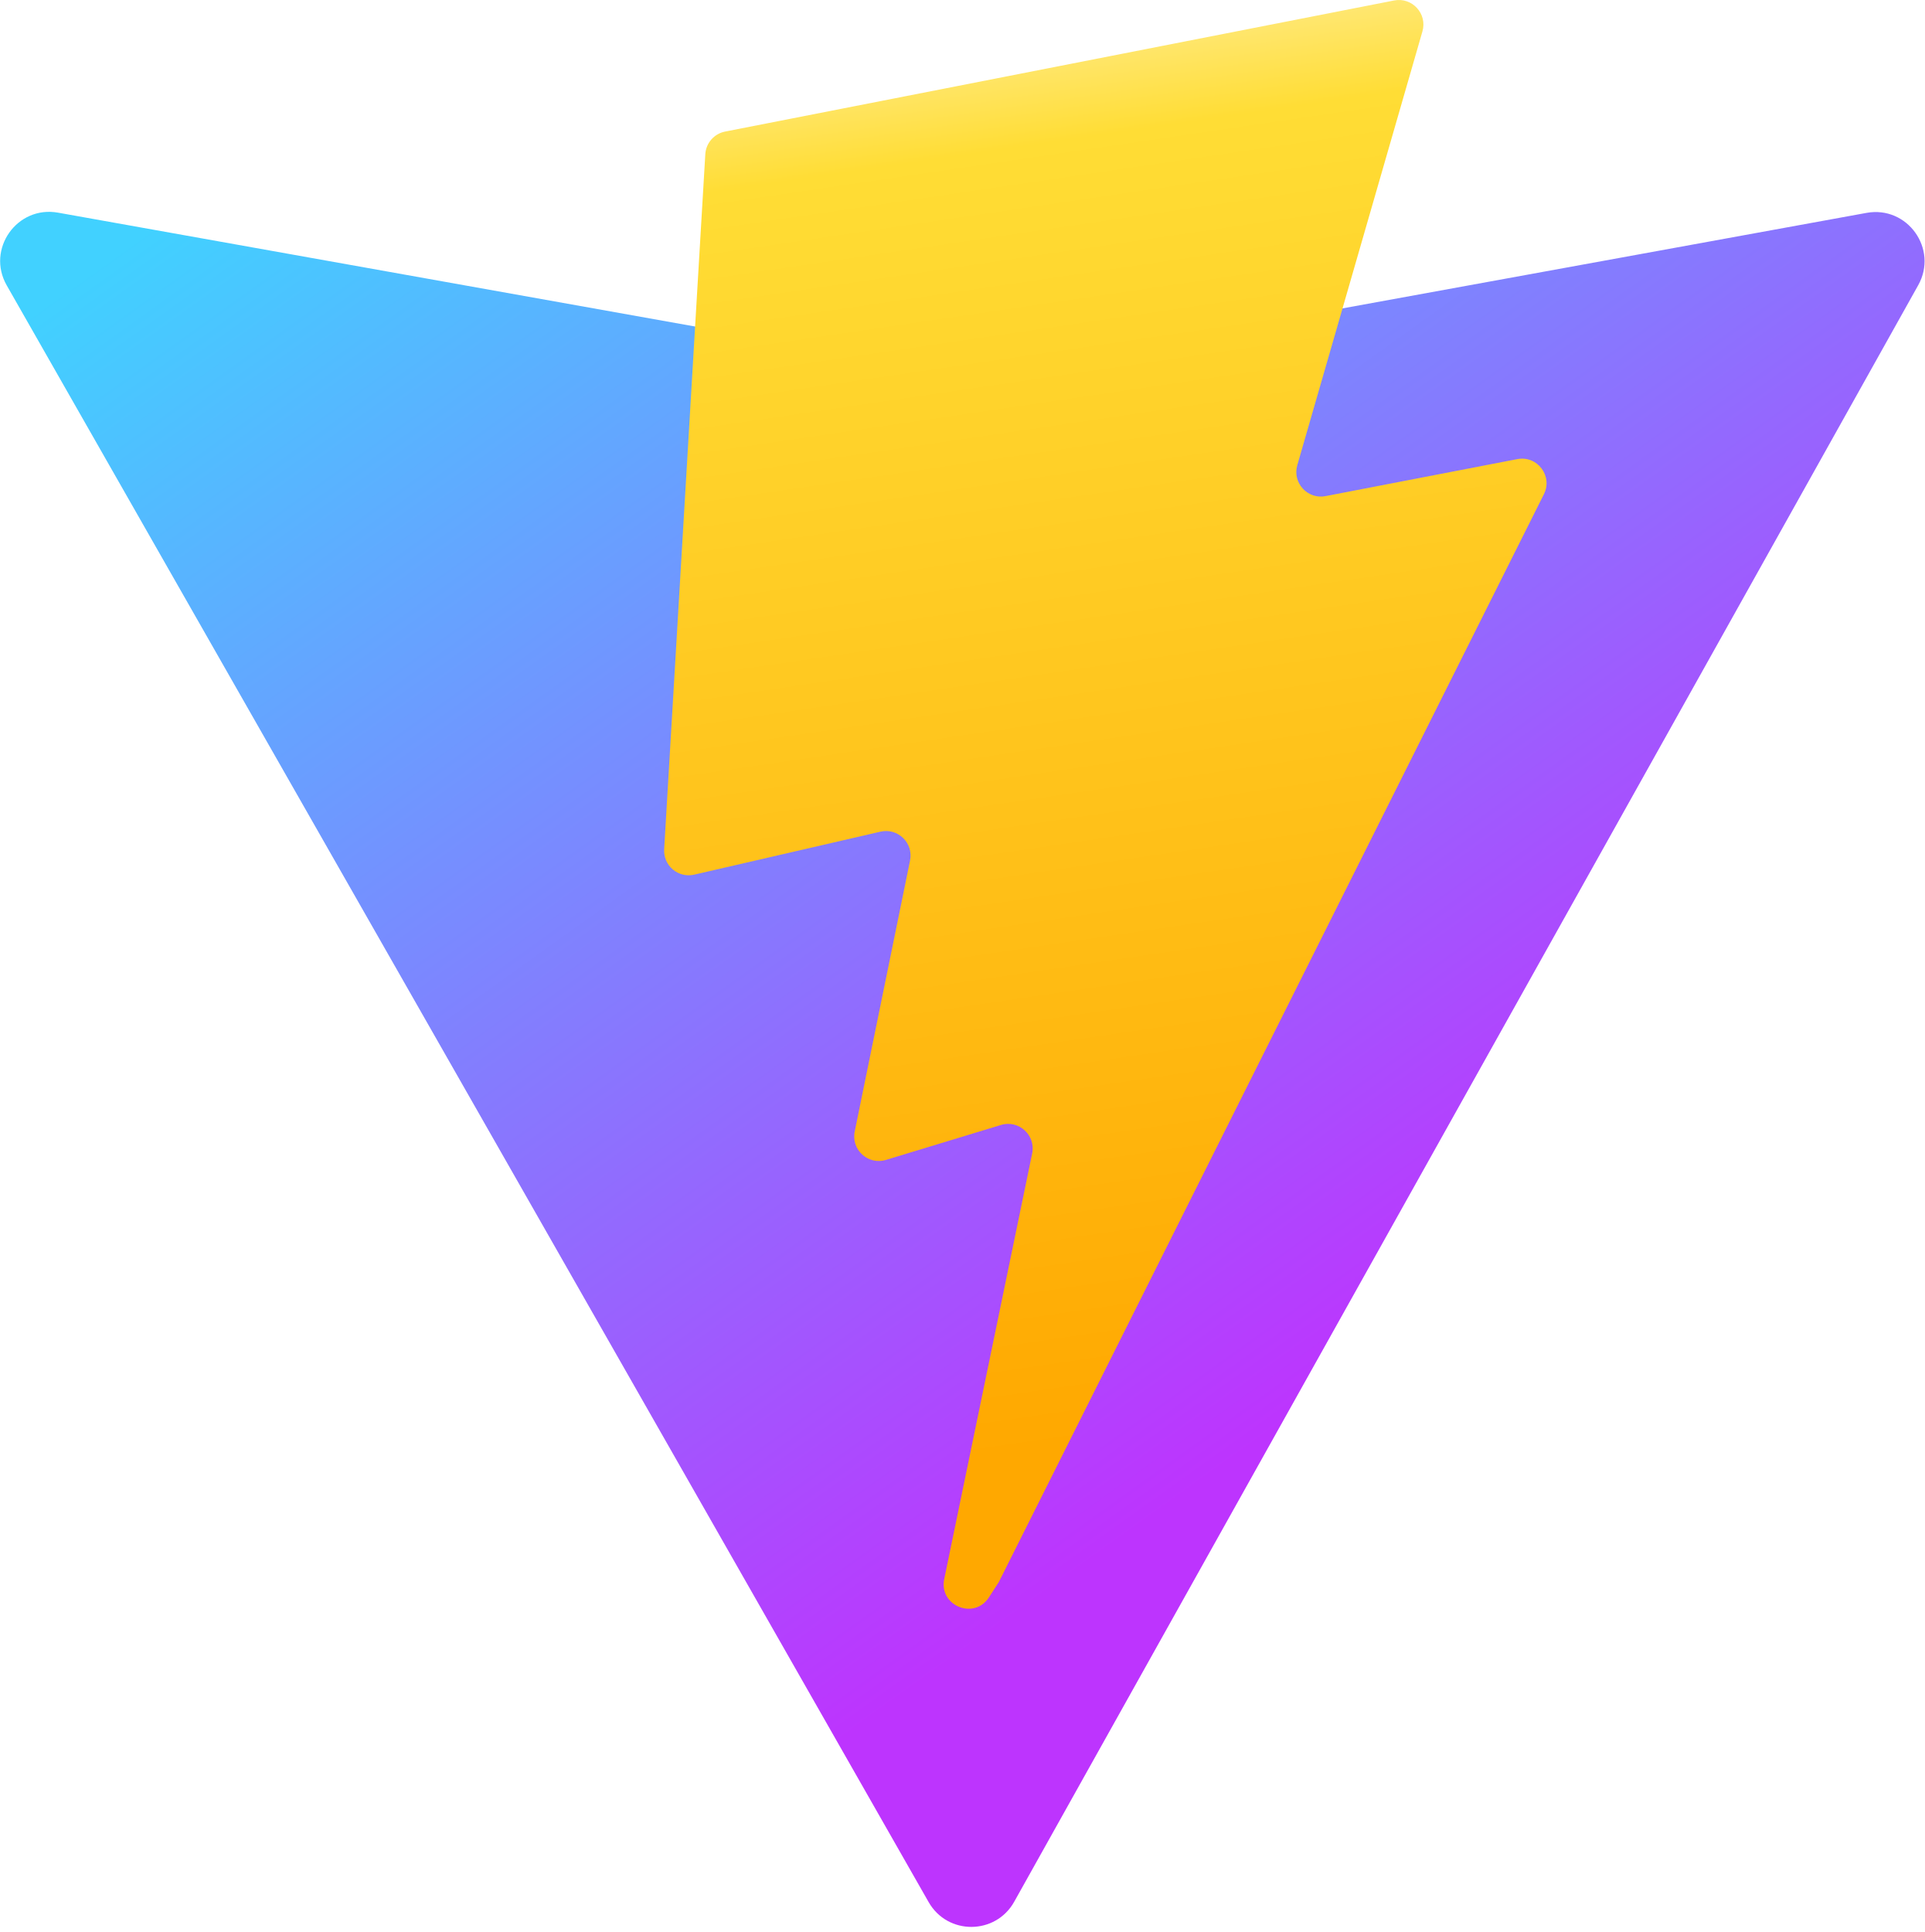
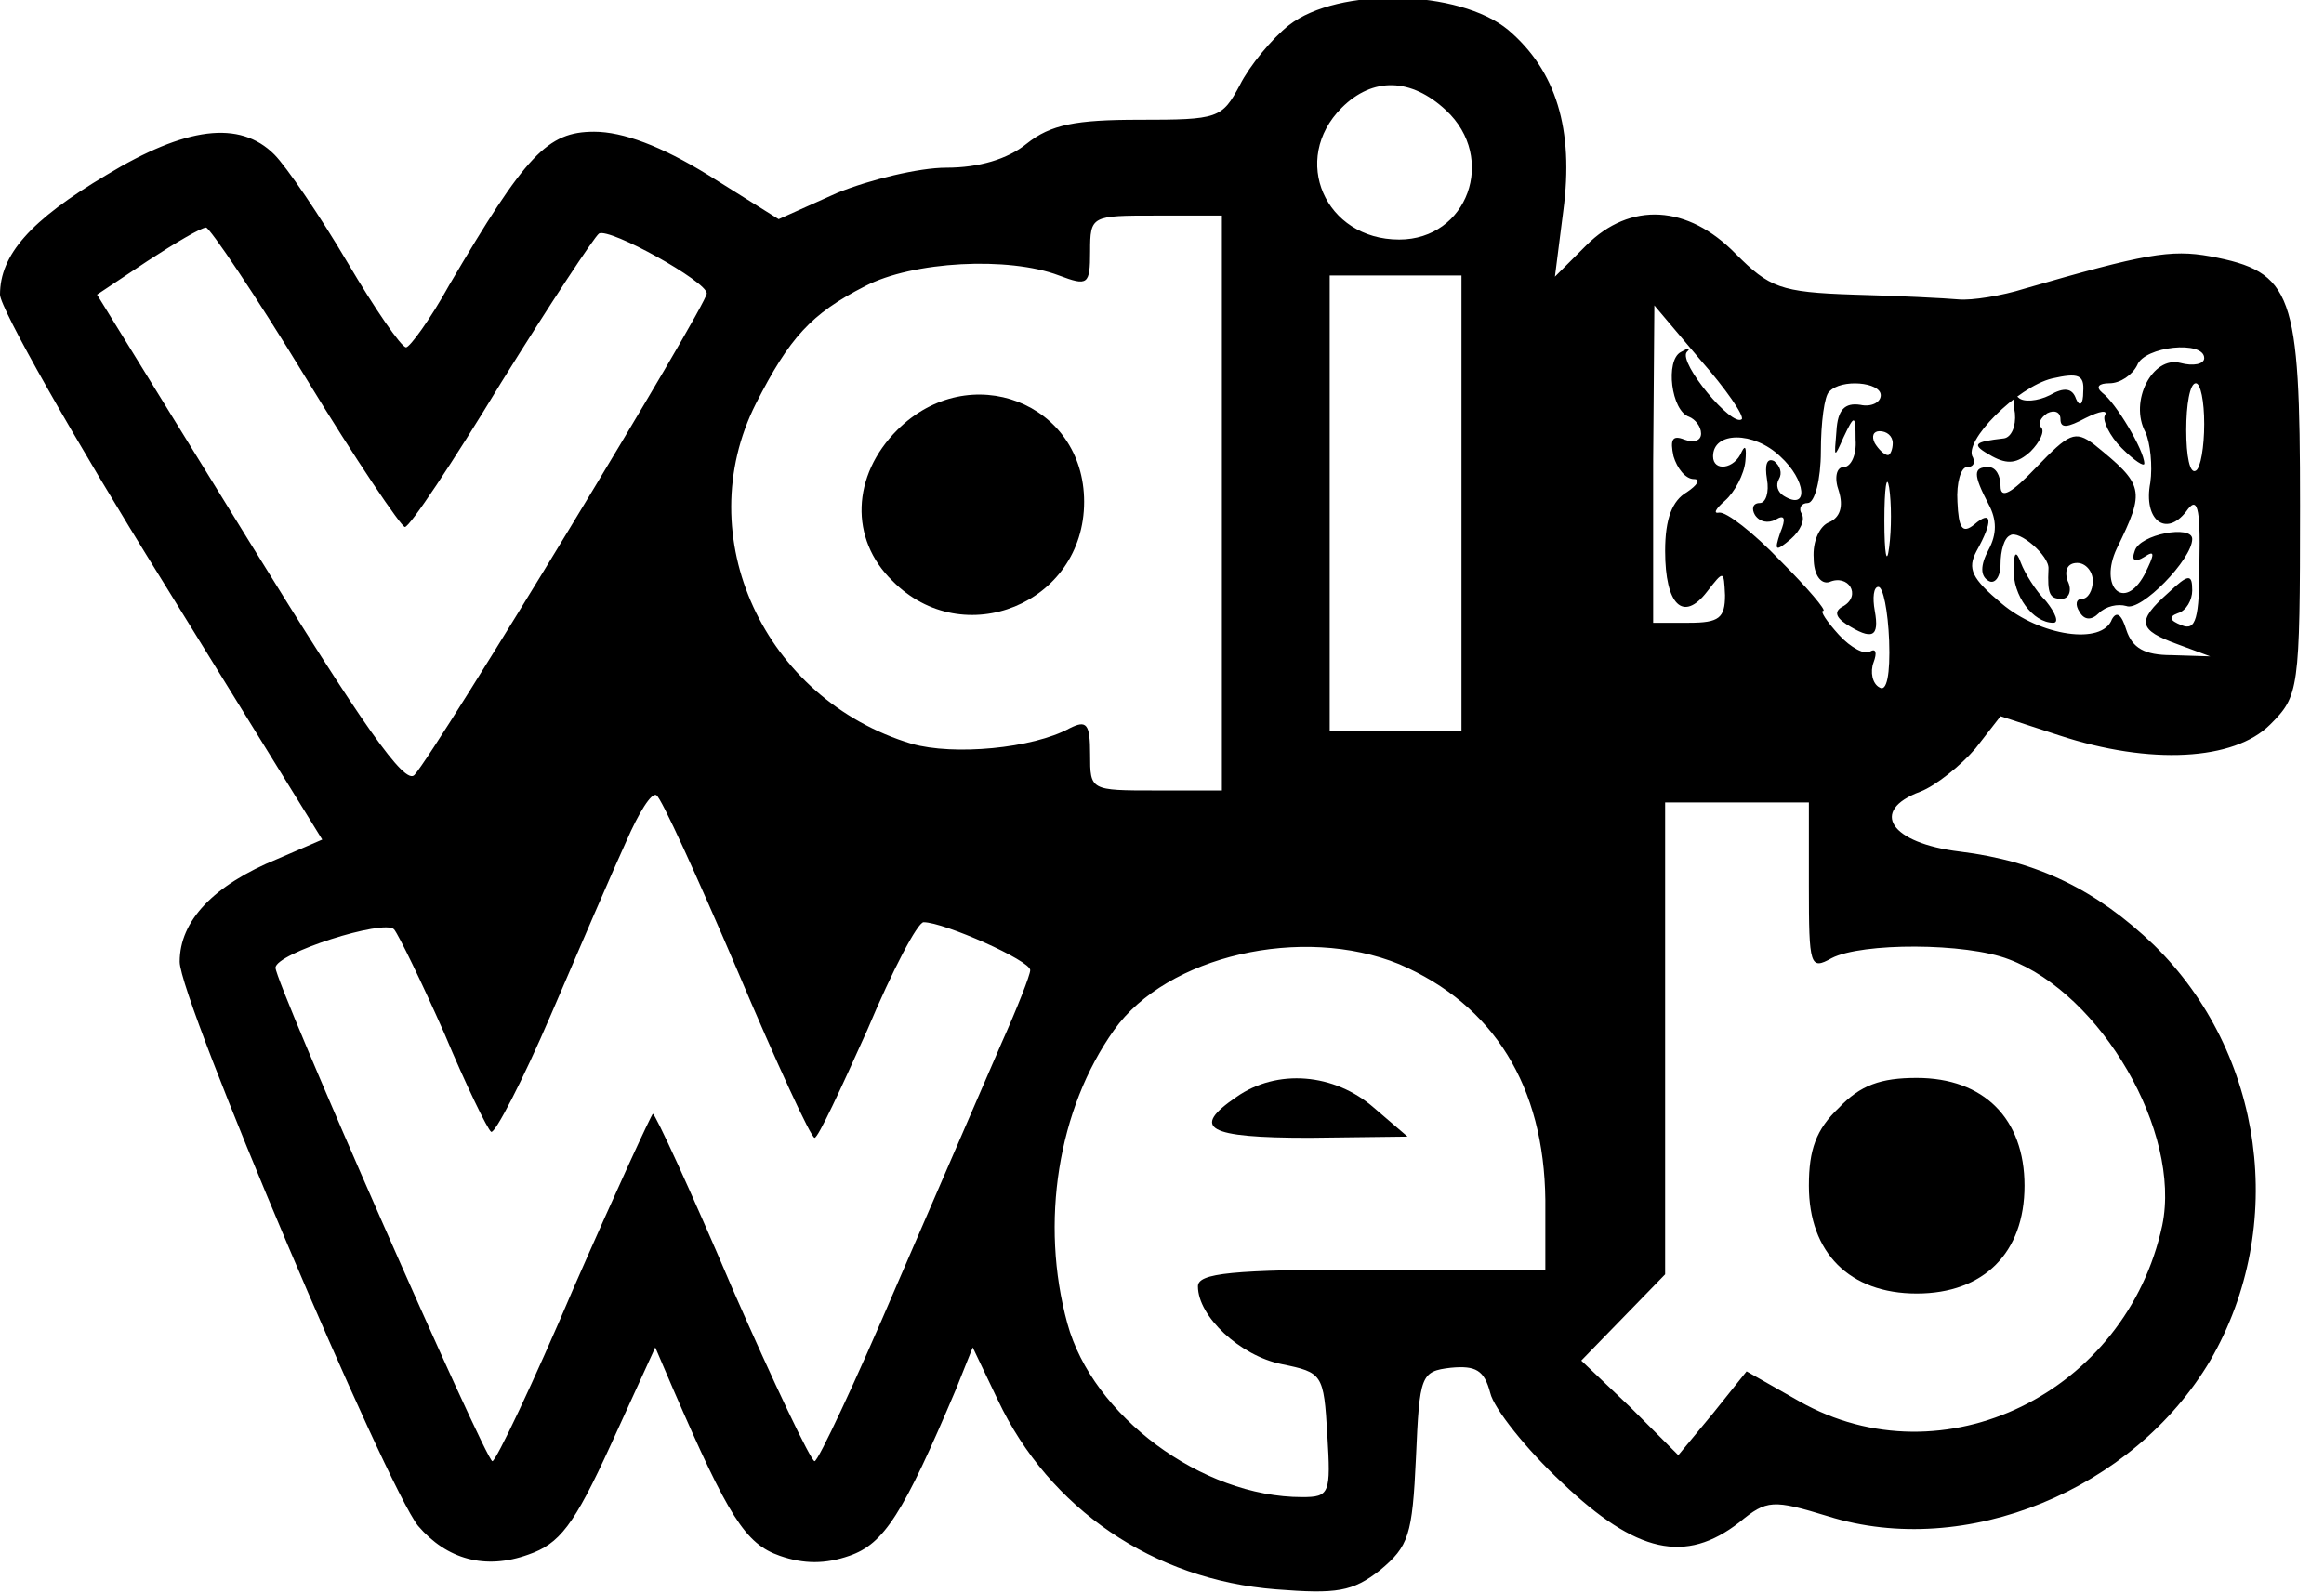
- <svg xmlns="http://www.w3.org/2000/svg" aria-hidden="true" role="img" class="iconify iconify--logos" width="31.88" height="32" preserveAspectRatio="xMidYMid meet" viewBox="0 0 256 257">
-   <defs>
-     <linearGradient id="IconifyId1813088fe1fbc01fb466" x1="-.828%" x2="57.636%" y1="7.652%" y2="78.411%">
-       <stop offset="0%" stop-color="#41D1FF" />
-       <stop offset="100%" stop-color="#BD34FE" />
-     </linearGradient>
-     <linearGradient id="IconifyId1813088fe1fbc01fb467" x1="43.376%" x2="50.316%" y1="2.242%" y2="89.03%">
-       <stop offset="0%" stop-color="#FFEA83" />
-       <stop offset="8.333%" stop-color="#FFDD35" />
-       <stop offset="100%" stop-color="#FFA800" />
-     </linearGradient>
-   </defs>
-   <path fill="url(#IconifyId1813088fe1fbc01fb466)" d="M255.153 37.938L134.897 252.976c-2.483 4.44-8.862 4.466-11.382.048L.875 37.958c-2.746-4.814 1.371-10.646 6.827-9.67l120.385 21.517a6.537 6.537 0 0 0 2.322-.004l117.867-21.483c5.438-.991 9.574 4.796 6.877 9.62Z" />
-   <path fill="url(#IconifyId1813088fe1fbc01fb467)" d="M185.432.063L96.44 17.501a3.268 3.268 0 0 0-2.634 3.014l-5.474 92.456a3.268 3.268 0 0 0 3.997 3.378l24.777-5.718c2.318-.535 4.413 1.507 3.936 3.838l-7.361 36.047c-.495 2.426 1.782 4.5 4.151 3.78l15.304-4.649c2.372-.72 4.652 1.36 4.15 3.788l-11.698 56.621c-.732 3.542 3.979 5.473 5.943 2.437l1.313-2.028l72.516-144.72c1.215-2.423-.88-5.186-3.54-4.672l-25.505 4.922c-2.396.462-4.435-1.77-3.759-4.114l16.646-57.705c.677-2.35-1.37-4.583-3.769-4.113Z" />
+ <svg xmlns="http://www.w3.org/2000/svg" version="1.0" width="194pt" height="133pt" viewBox="0 0 194 133" preserveAspectRatio="xMidYMid meet">
+   <g transform="translate(0,133) scale(0.1,-0.1)" fill="#000000" stroke="none">
+     <path d="M1076 1309 c-14 -11 -33 -34 -41 -50 -15 -28 -18 -29 -84 -29 -53 0 -74 -4 -94 -20 -16 -13 -40 -20 -67 -20 -23 0 -64 -10 -91 -21 l-49 -22 -59 37 c-39 24 -71 36 -95 36 -39 0 -57 -19 -121 -128 -16 -29 -33 -52 -36 -52 -4 0 -26 32 -49 71 -23 39 -51 80 -61 90 -29 29 -74 23 -140 -17 -64 -38 -89 -67 -89 -100 0 -11 61 -119 135 -238 l134 -217 -37 -16 c-54 -22 -82 -52 -82 -86 0 -32 173 -439 199 -471 24 -28 56 -37 92 -24 26 9 38 24 69 92 l37 81 15 -35 c46 -106 60 -129 89 -139 20 -7 38 -7 58 0 29 10 45 35 89 139 l14 35 21 -44 c43 -91 130 -150 232 -158 51 -4 64 -2 87 16 24 20 27 29 30 94 3 69 4 72 29 75 21 2 28 -2 33 -21 3 -13 30 -47 60 -75 62 -59 103 -68 148 -33 23 19 28 19 74 5 115 -36 255 22 319 130 65 112 45 257 -47 347 -48 46 -97 70 -162 78 -58 7 -76 34 -33 50 13 5 34 22 46 36 l21 27 49 -16 c76 -25 146 -21 176 9 24 24 25 28 25 183 0 178 -6 195 -75 208 -33 6 -55 2 -155 -27 -19 -6 -44 -10 -55 -9 -11 1 -50 3 -88 4 -61 2 -70 6 -98 34 -40 41 -88 44 -125 7 l-26 -26 7 55 c9 68 -6 117 -46 151 -41 34 -142 36 -183 4z m131 -71 c43 -40 18 -108 -39 -108 -62 0 -91 67 -48 110 26 26 58 25 87 -2z m-187 -328 l0 -240 -55 0 c-55 0 -55 0 -55 30 0 26 -3 29 -17 22 -31 -17 -97 -23 -132 -13 -123 37 -186 173 -130 284 28 55 46 75 91 98 40 21 120 25 162 9 24 -9 26 -8 26 20 0 30 1 30 55 30 l55 0 0 -240z m-765 105 c42 -69 80 -125 83 -125 4 0 40 54 80 120 41 66 78 122 82 125 9 5 90 -40 90 -50 0 -10 -225 -381 -244 -402 -8 -9 -43 41 -138 195 l-127 206 42 28 c23 15 45 28 49 28 3 0 41 -56 83 -125z m965 -105 l0 -190 -55 0 -55 0 0 190 0 190 55 0 55 0 0 -190z m234 70 c-8 -7 -53 47 -46 56 4 4 2 4 -5 0 -13 -7 -8 -49 7 -54 5 -2 10 -8 10 -14 0 -6 -6 -8 -14 -5 -10 4 -12 0 -9 -14 3 -10 10 -19 17 -19 6 0 3 -5 -6 -11 -12 -7 -18 -22 -18 -49 0 -45 15 -60 35 -34 14 18 14 18 15 -3 0 -19 -5 -23 -30 -23 l-30 0 0 133 1 132 38 -45 c22 -25 37 -47 35 -50z m386 51 c0 -5 -9 -7 -20 -4 -23 6 -43 -32 -29 -58 4 -9 6 -28 4 -42 -6 -31 13 -46 30 -24 9 13 12 5 11 -42 0 -48 -3 -58 -15 -53 -10 4 -11 7 -3 10 7 2 12 11 12 19 0 14 -3 14 -20 -2 -27 -24 -25 -31 8 -43 l27 -10 -32 1 c-23 0 -33 6 -38 21 -4 13 -8 16 -12 9 -8 -22 -60 -14 -92 13 -25 21 -29 29 -21 44 14 25 13 35 -2 22 -10 -8 -13 -3 -14 19 -1 16 3 29 8 29 5 0 7 3 5 8 -9 13 37 59 66 66 22 5 27 3 26 -11 0 -11 -3 -13 -6 -6 -3 9 -10 10 -22 3 -10 -5 -22 -6 -26 -2 -4 4 -5 -2 -3 -13 1 -11 -3 -20 -9 -21 -26 -3 -28 -5 -10 -15 13 -7 21 -6 32 4 8 8 12 17 9 20 -3 3 -1 8 5 12 6 3 11 1 11 -5 0 -8 6 -7 21 1 12 6 19 7 16 2 -2 -4 4 -17 14 -27 11 -11 19 -16 19 -13 0 11 -24 51 -35 59 -6 5 -3 8 6 8 9 0 19 7 23 15 6 16 56 21 56 6z m-270 -31 c0 -6 -8 -10 -17 -8 -13 2 -19 -4 -20 -22 -2 -23 -2 -23 6 -5 9 19 10 19 10 -2 1 -13 -4 -23 -10 -23 -6 0 -8 -9 -4 -20 4 -13 1 -22 -8 -26 -8 -3 -14 -16 -13 -30 0 -14 6 -22 13 -20 16 7 27 -11 12 -20 -8 -4 -7 -9 2 -15 22 -14 28 -11 24 11 -2 11 -1 20 3 20 4 0 8 -20 9 -45 1 -28 -2 -43 -8 -39 -6 3 -8 13 -5 21 3 8 2 12 -3 9 -4 -3 -16 3 -26 14 -10 11 -16 20 -13 20 3 0 -13 19 -36 42 -22 23 -45 41 -51 40 -5 -1 -3 3 5 10 8 7 16 22 17 33 1 11 0 14 -3 8 -6 -15 -24 -17 -24 -4 0 21 34 21 56 0 22 -20 24 -46 3 -33 -5 3 -7 9 -4 14 3 5 1 11 -4 15 -6 3 -8 -3 -6 -15 2 -11 -1 -20 -6 -20 -6 0 -7 -5 -4 -10 4 -6 11 -7 17 -4 8 5 9 1 4 -11 -5 -15 -4 -16 9 -5 8 7 12 16 9 21 -3 5 0 9 5 9 6 0 11 20 11 43 0 24 3 47 7 50 10 11 43 8 43 -3z m270 -24 c0 -19 -3 -37 -7 -39 -5 -3 -8 12 -8 34 0 21 3 39 8 39 4 0 7 -15 7 -34z m-260 -16 c0 -5 -2 -10 -4 -10 -3 0 -8 5 -11 10 -3 6 -1 10 4 10 6 0 11 -4 11 -10z m-3 -87 c-2 -16 -4 -5 -4 22 0 28 2 40 4 28 2 -13 2 -35 0 -50z m-962 -352 c33 -78 62 -141 65 -141 3 0 22 41 44 90 21 50 42 90 47 90 17 0 89 -32 89 -40 0 -4 -11 -32 -24 -61 -13 -30 -52 -120 -87 -201 -35 -82 -66 -148 -69 -148 -3 0 -34 65 -69 145 -34 80 -64 145 -66 145 -1 0 -31 -65 -66 -145 -34 -80 -65 -145 -68 -145 -6 1 -181 399 -181 412 0 12 91 41 99 32 4 -5 23 -44 42 -87 18 -43 36 -80 39 -82 3 -2 26 42 50 98 24 56 52 121 63 145 10 23 21 41 25 38 4 -2 34 -68 67 -145z m895 69 c0 -67 1 -70 19 -60 25 13 112 13 148 -1 77 -29 144 -144 128 -222 -30 -140 -183 -215 -303 -147 l-44 25 -28 -35 -29 -35 -40 40 -41 39 35 36 35 36 0 197 0 197 60 0 60 0 0 -70z m-342 -65 c79 -34 121 -102 122 -197 l0 -58 -145 0 c-117 0 -145 -3 -145 -14 0 -25 35 -58 70 -65 34 -7 35 -8 38 -59 3 -49 2 -52 -21 -52 -84 0 -175 68 -196 145 -23 84 -8 179 39 245 44 62 157 88 238 55z" />
+     <path d="M749 971 c-38 -38 -40 -91 -4 -126 59 -60 160 -19 160 66 0 83 -96 120 -156 60z" />
+     <path d="M1700 940 c-21 -22 -30 -27 -30 -16 0 9 -4 16 -10 16 -13 0 -13 -6 0 -31 7 -13 7 -25 0 -38 -7 -13 -7 -22 0 -26 5 -3 10 3 10 14 0 11 3 22 8 24 7 5 33 -17 32 -28 -1 -21 1 -25 11 -25 6 0 9 7 5 15 -3 9 0 15 8 15 7 0 13 -7 13 -15 0 -8 -4 -15 -9 -15 -5 0 -6 -5 -2 -11 4 -7 10 -7 16 -1 6 6 16 8 23 6 12 -5 55 39 55 56 0 12 -44 4 -48 -10 -3 -8 0 -10 8 -5 9 6 9 3 0 -15 -17 -31 -38 -10 -23 22 24 49 23 53 -19 87 -16 12 -21 9 -48 -19z" />
+     <path d="M1681 855 c-1 -22 16 -45 33 -45 5 0 2 8 -6 18 -9 9 -18 24 -21 32 -4 11 -6 9 -6 -5z" />
+     <path d="M1535 405 c-19 -18 -25 -35 -25 -65 0 -56 34 -90 90 -90 56 0 90 34 90 90 0 56 -34 90 -90 90 -30 0 -47 -6 -65 -25z" />
+     <path d="M1032 414 c-38 -26 -25 -34 61 -34 l82 1 -28 24 c-33 29 -81 33 -115 9z" />
+   </g>
</svg>
